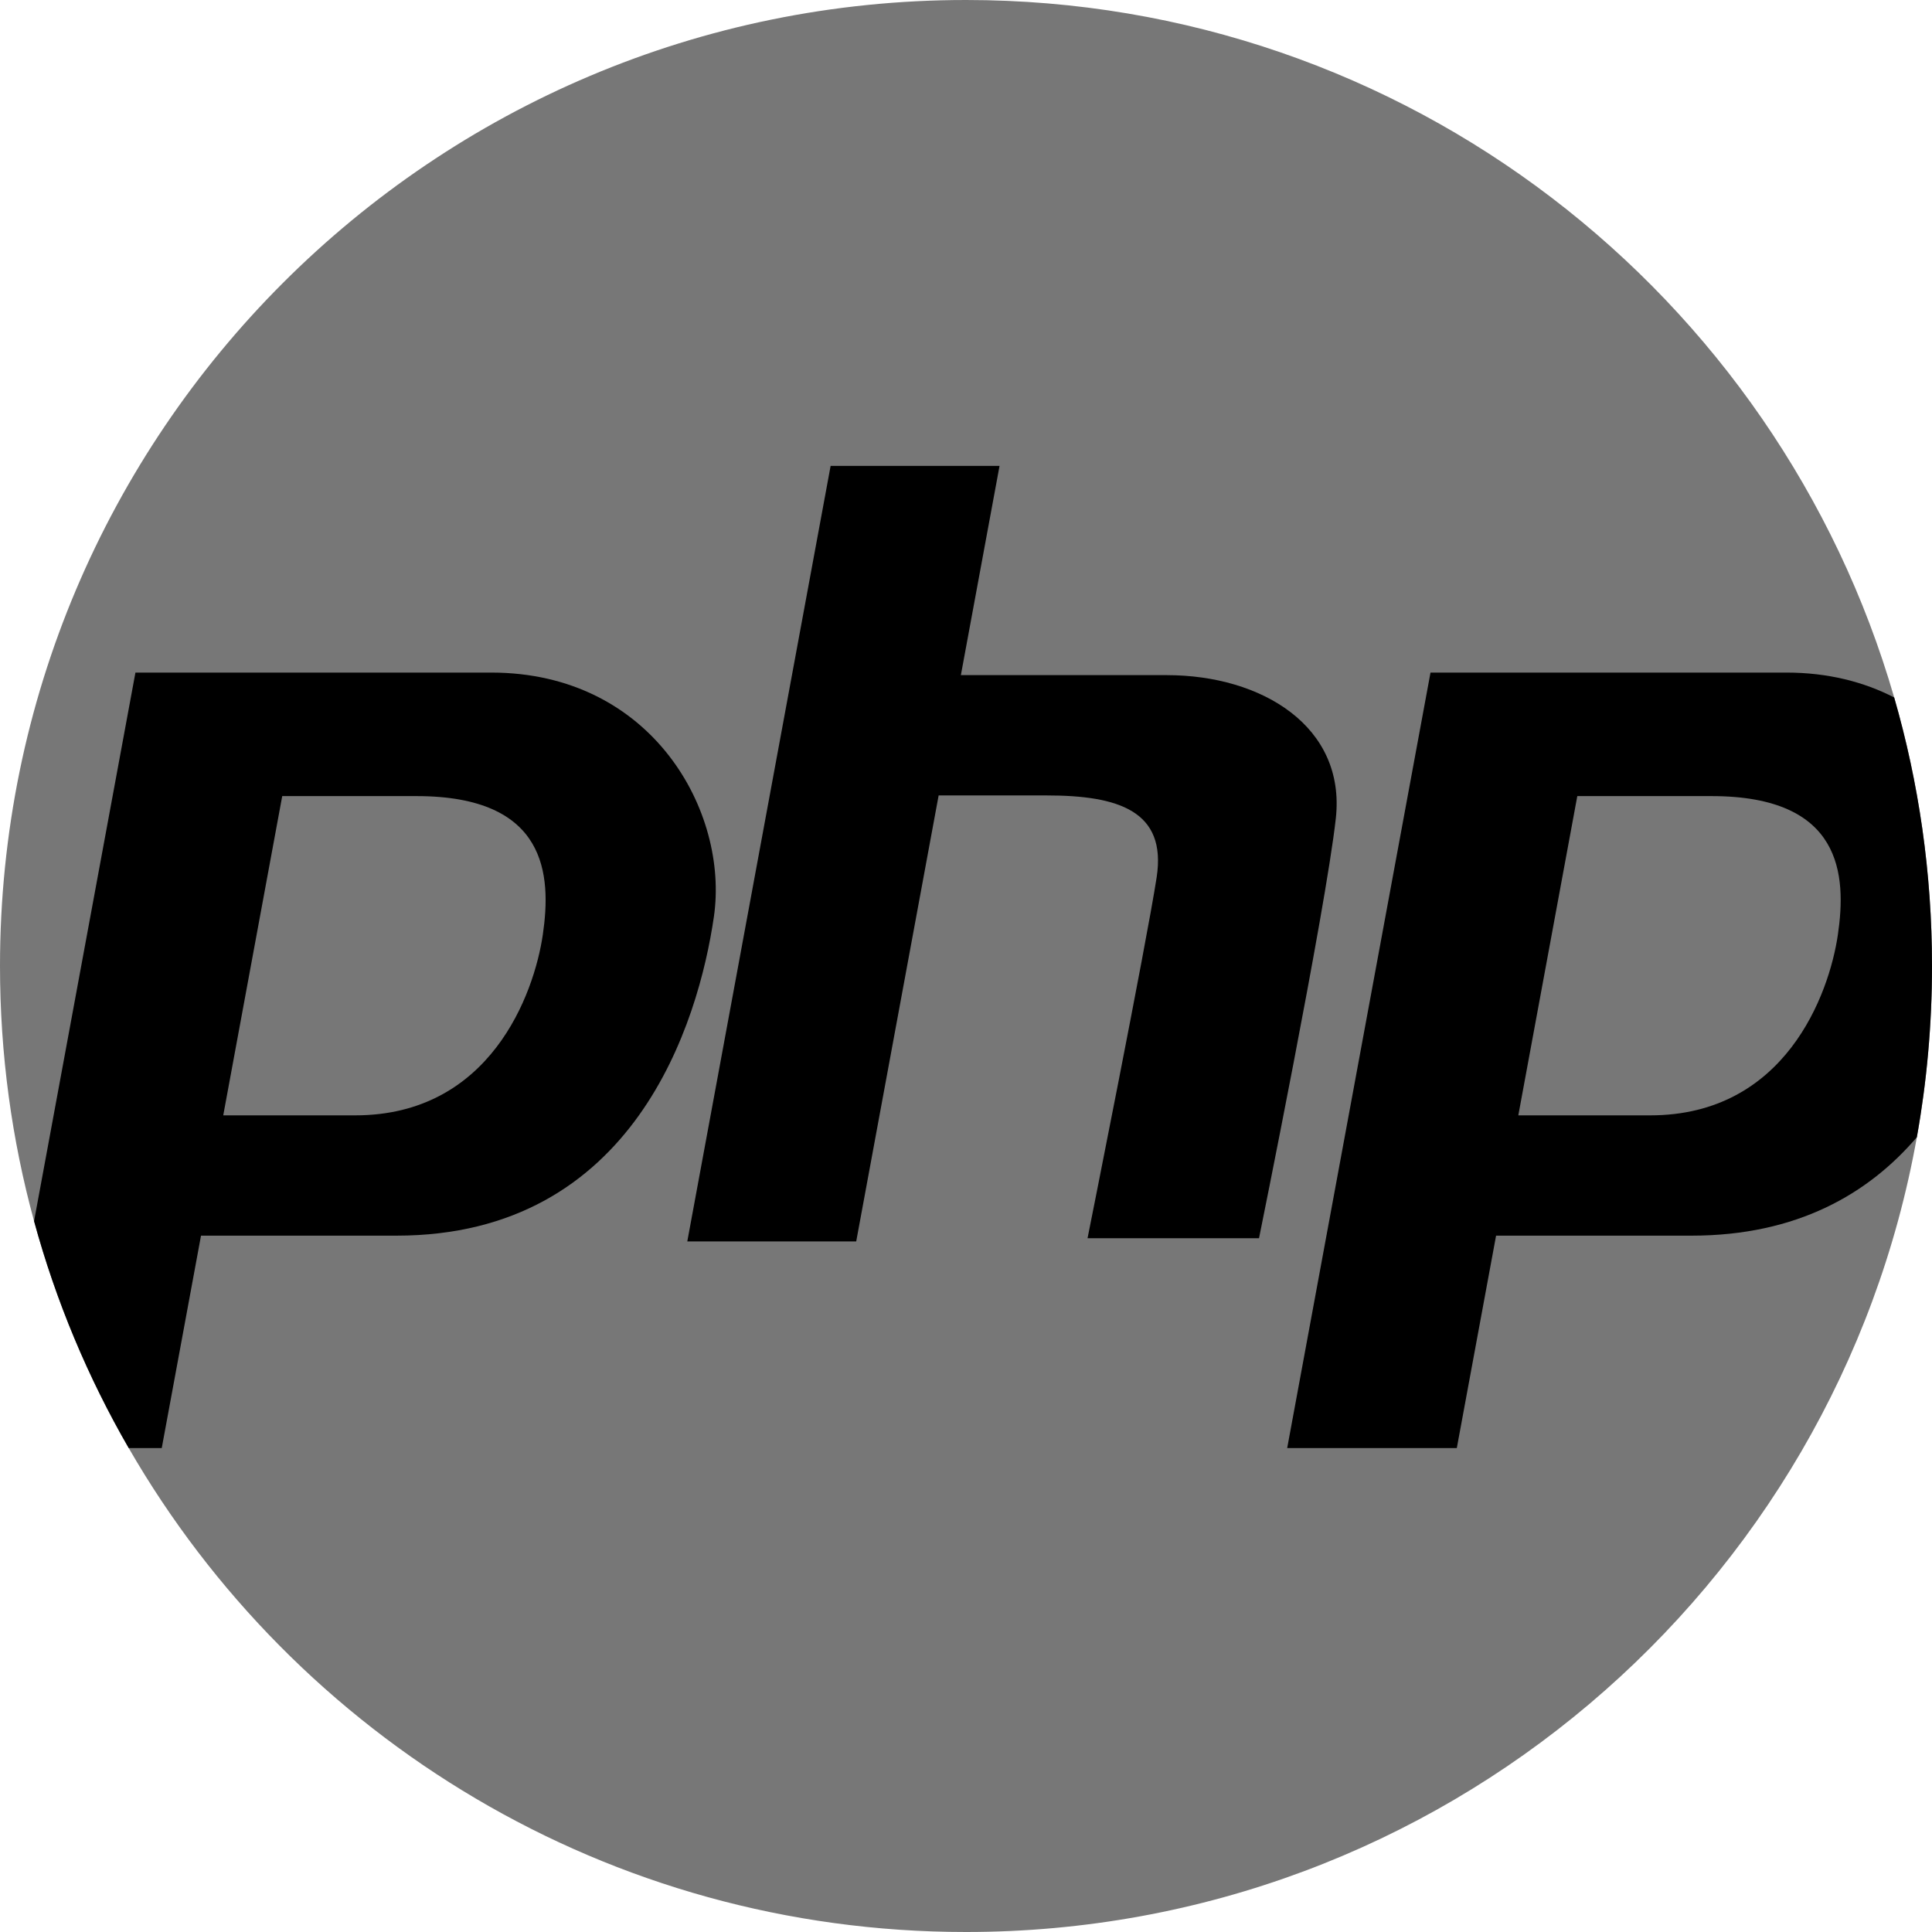
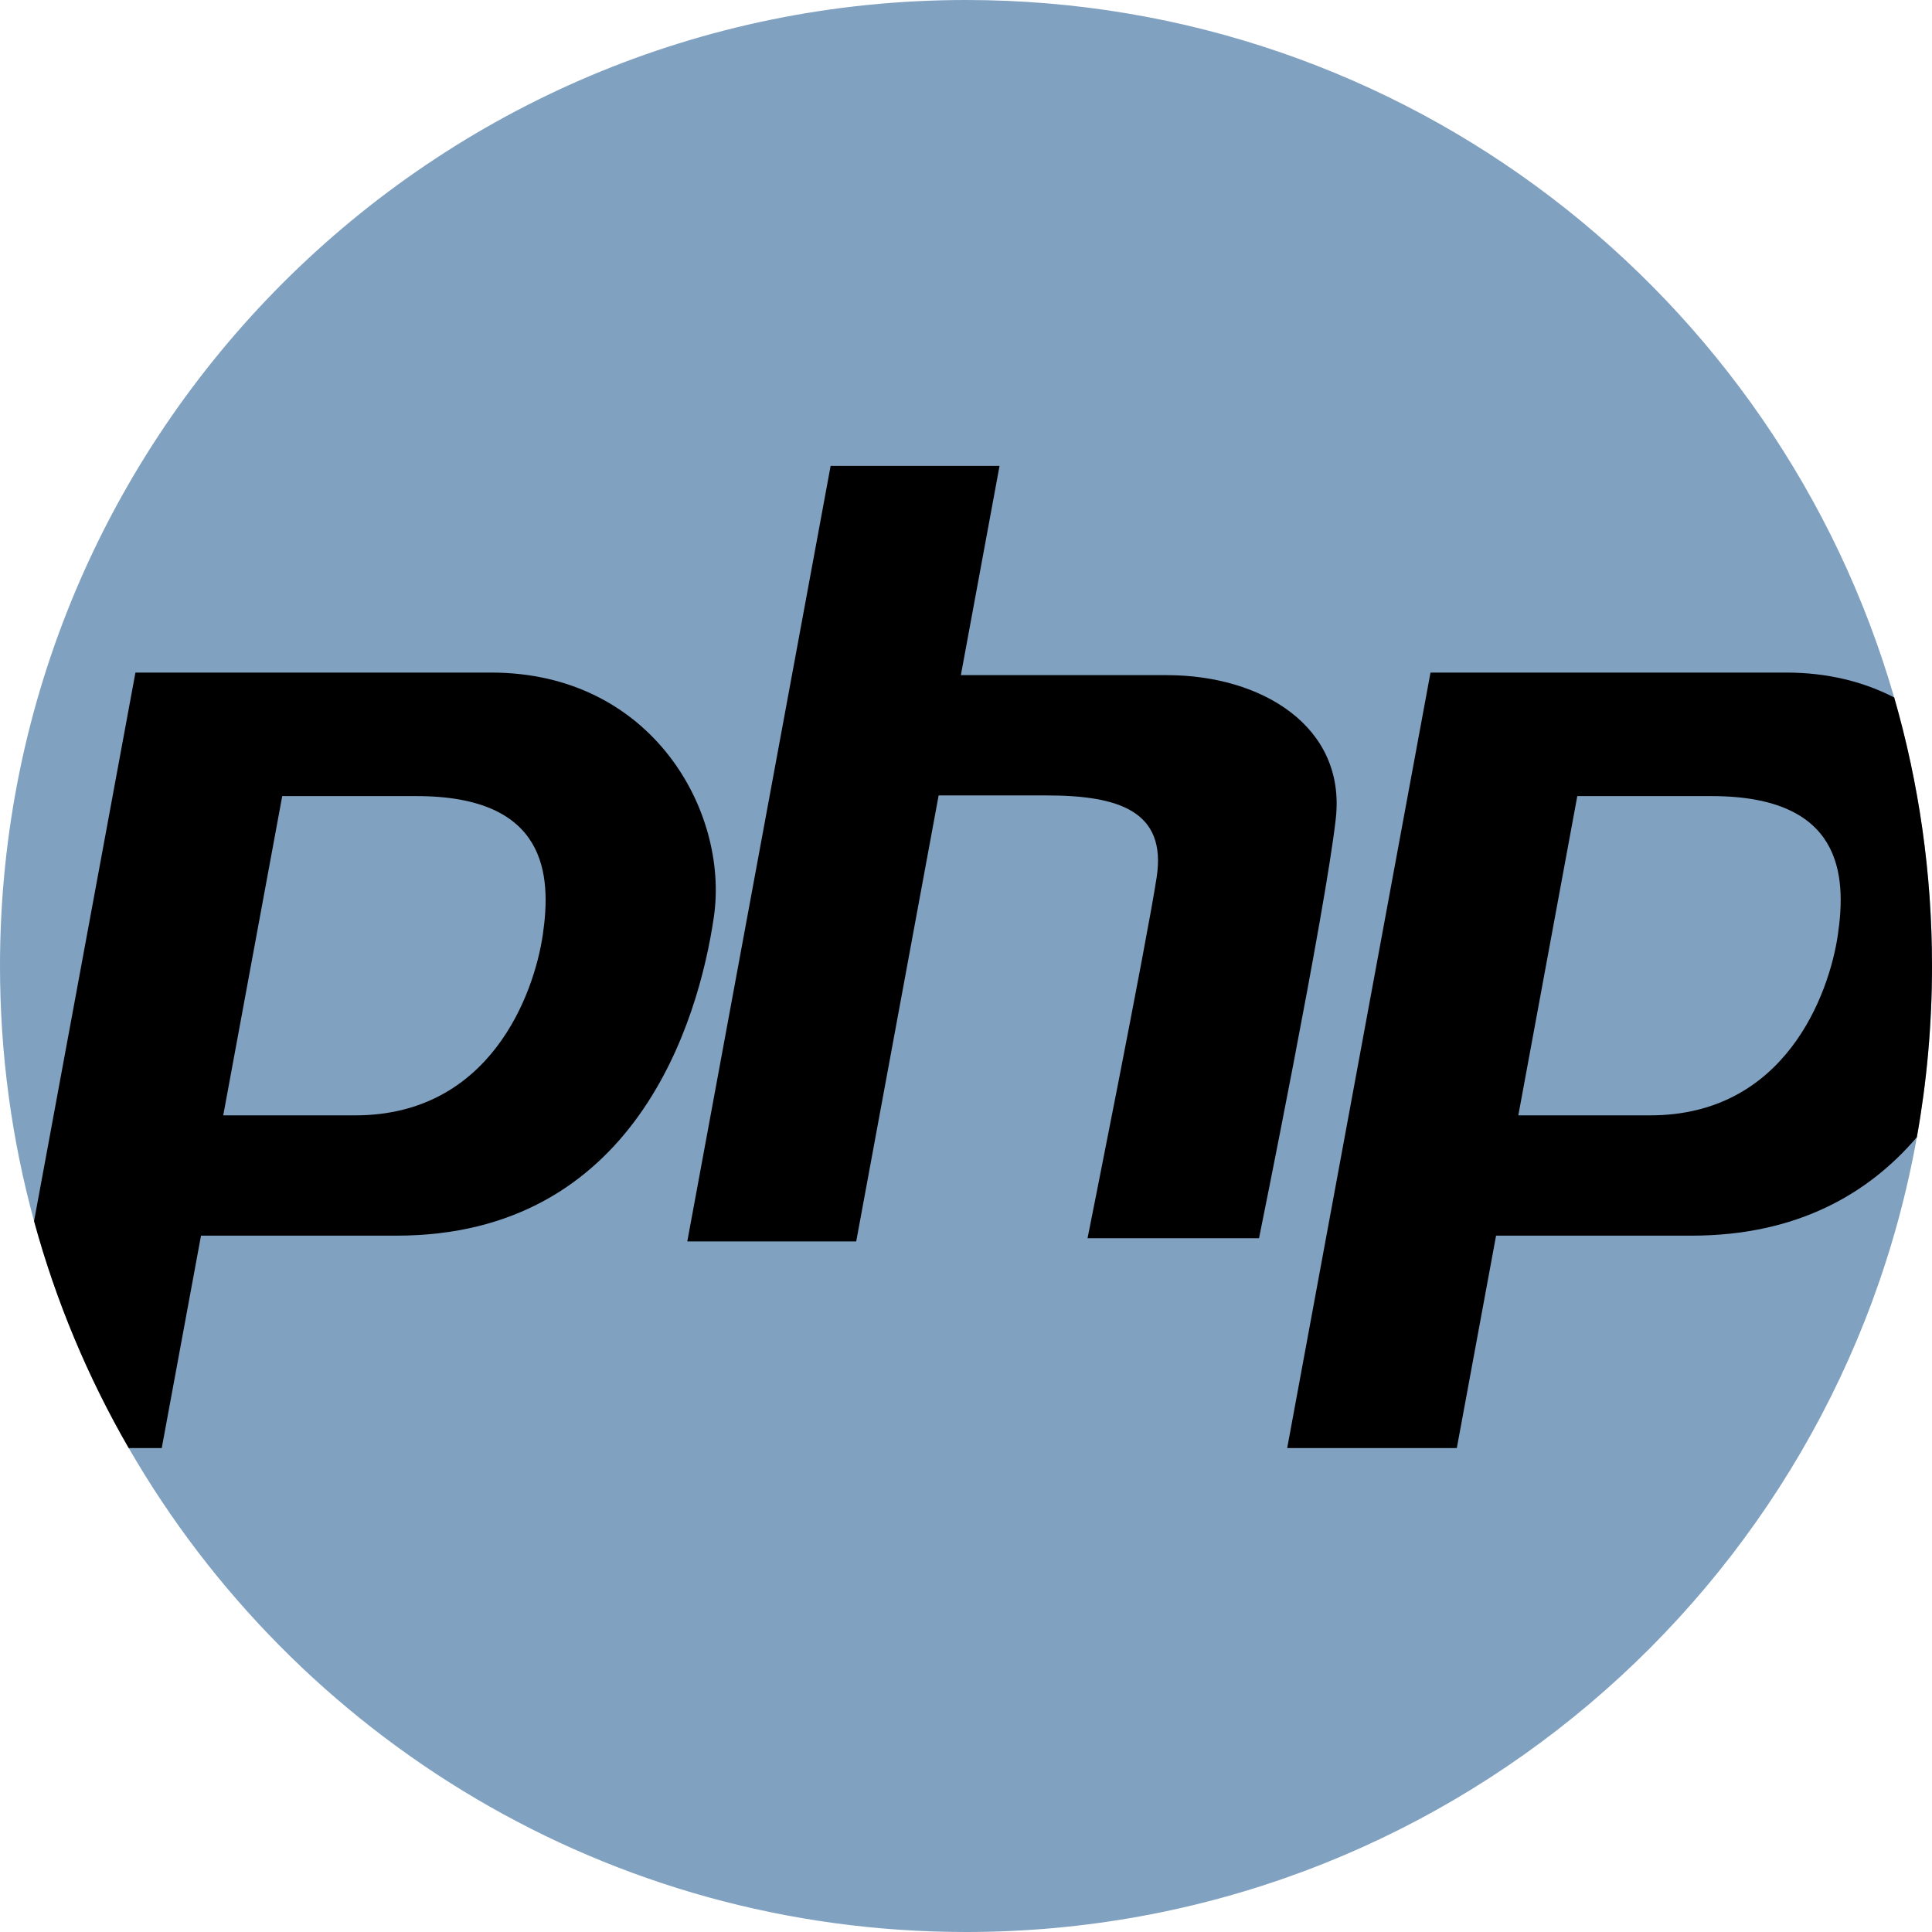
<svg xmlns="http://www.w3.org/2000/svg" version="1.1" width="512" height="512" x="0" y="0" viewBox="0 0 512 512" style="enable-background:new 0 0 512 512" xml:space="preserve" class="">
  <g>
-     <path style="" d="M512,256c0,15.485-1.379,30.647-4.012,45.369C486.578,421.115,381.9,512,256,512  c-94.856,0-177.664-51.587-221.884-128.24c-10.794-18.693-19.278-38.87-25.088-60.155C3.135,302.07,0,279.395,0,256  C0,114.615,114.615,0,256,0c116.694,0,215.144,78.075,245.979,184.842C508.5,207.433,512,231.309,512,256z" fill="#777777" data-original="#777777" class="" />
+     <path style="" d="M512,256c0,15.485-1.379,30.647-4.012,45.369C486.578,421.115,381.9,512,256,512  c-94.856,0-177.664-51.587-221.884-128.24c-10.794-18.693-19.278-38.87-25.088-60.155C3.135,302.07,0,279.395,0,256  C0,114.615,114.615,0,256,0c116.694,0,215.144,78.075,245.979,184.842C508.5,207.433,512,231.309,512,256z" fill="#81a1c1" data-original="#777777" class="" />
    <g>
      <path style="" d="M130.173,178.239H35.892L9.028,323.605c5.81,21.285,14.294,41.462,25.088,60.155h8.746   l10.407-56.299h51.806c63.08,0,80.039-56.633,84.104-84.449C193.254,215.207,172.91,178.239,130.173,178.239z M143.851,247.703   c-2.309,15.768-13.96,47.877-49.716,47.877H59.162l15.632-84.605h35.6C145.095,210.975,146.16,231.936,143.851,247.703z" fill="#000" data-original="#000" />
      <path style="" d="M501.979,184.842c-8.014-4.138-17.565-6.604-28.599-6.604h-94.281L341.117,383.76h44.951   l10.407-56.299h51.806c28.056,0,46.989-11.201,59.705-26.091C510.621,286.647,512,271.485,512,256   C512,231.309,508.5,207.433,501.979,184.842z M487.058,247.703c-2.309,15.768-13.96,47.877-49.727,47.877h-34.962l15.632-84.605   h35.6C488.302,210.975,489.367,231.936,487.058,247.703z" fill="#000" data-original="#000" />
      <path style="" d="M309.238,178.919c-18.295,0-42.704,0-54.597,0l10.248-55.451h-44.766L182.14,328.984h44.766   l21.843-118.186c8.07,0,18.79,0,28.61,0c18.991,0,31.879,4.07,29.165,21.705c-2.713,17.635-18.313,95.636-18.313,95.636h45.444   c0,0,17.635-86.818,20.348-111.237C356.717,192.484,334.334,178.919,309.238,178.919z" fill="#000" data-original="#000" />
    </g>
    <g>
		</g>
    <g>
		</g>
    <g>
		</g>
    <g>
		</g>
    <g>
		</g>
    <g>
		</g>
    <g>
		</g>
    <g>
		</g>
    <g>
		</g>
    <g>
		</g>
    <g>
		</g>
    <g>
		</g>
    <g>
		</g>
    <g>
		</g>
    <g>
		</g>
  </g>
</svg>
